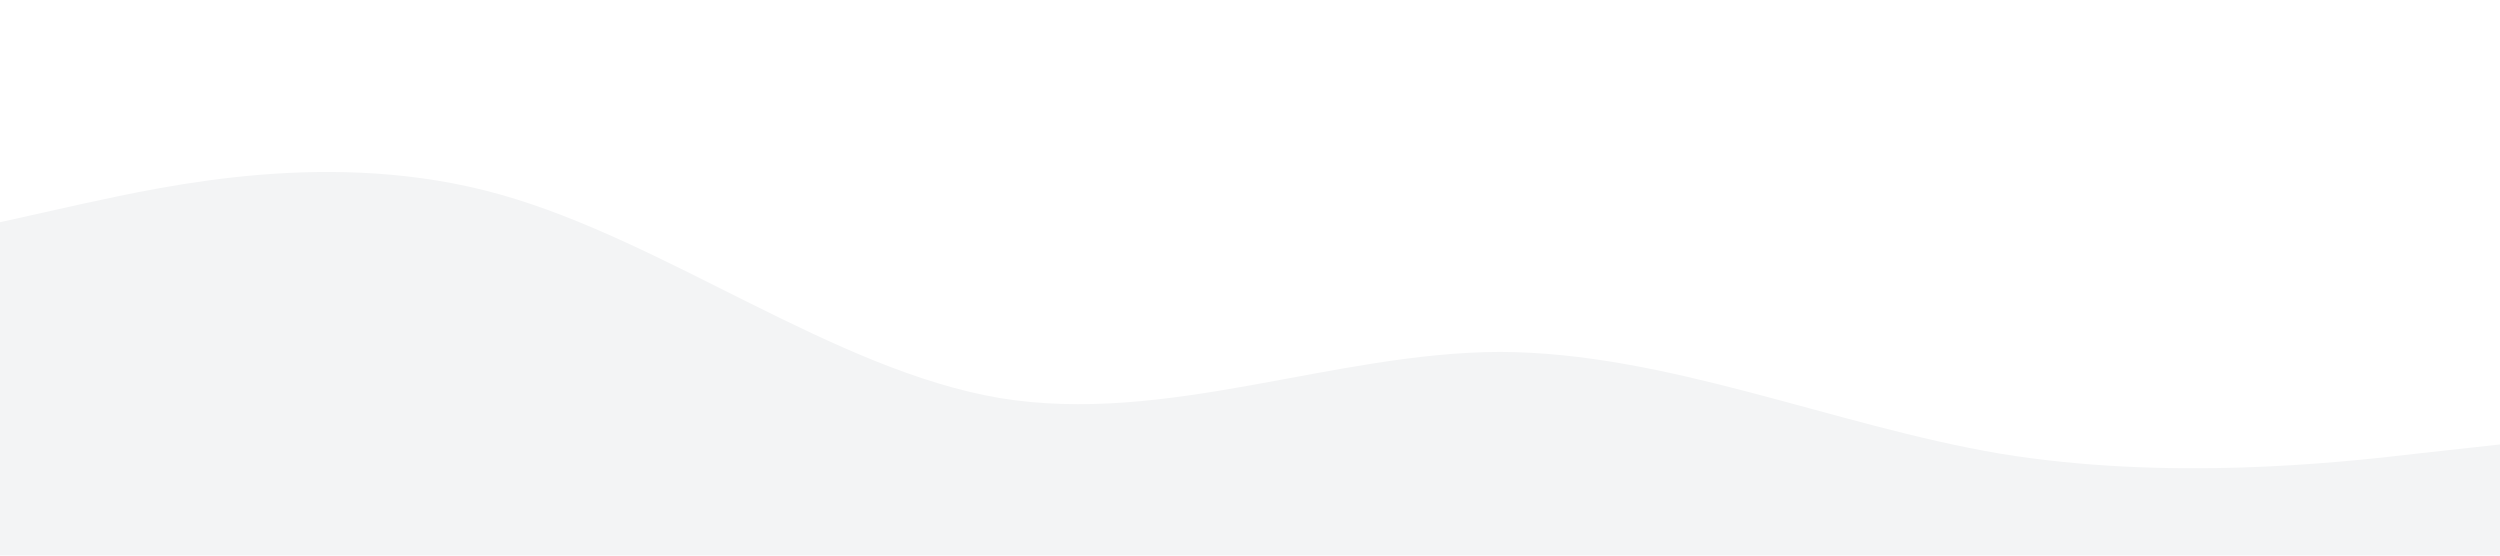
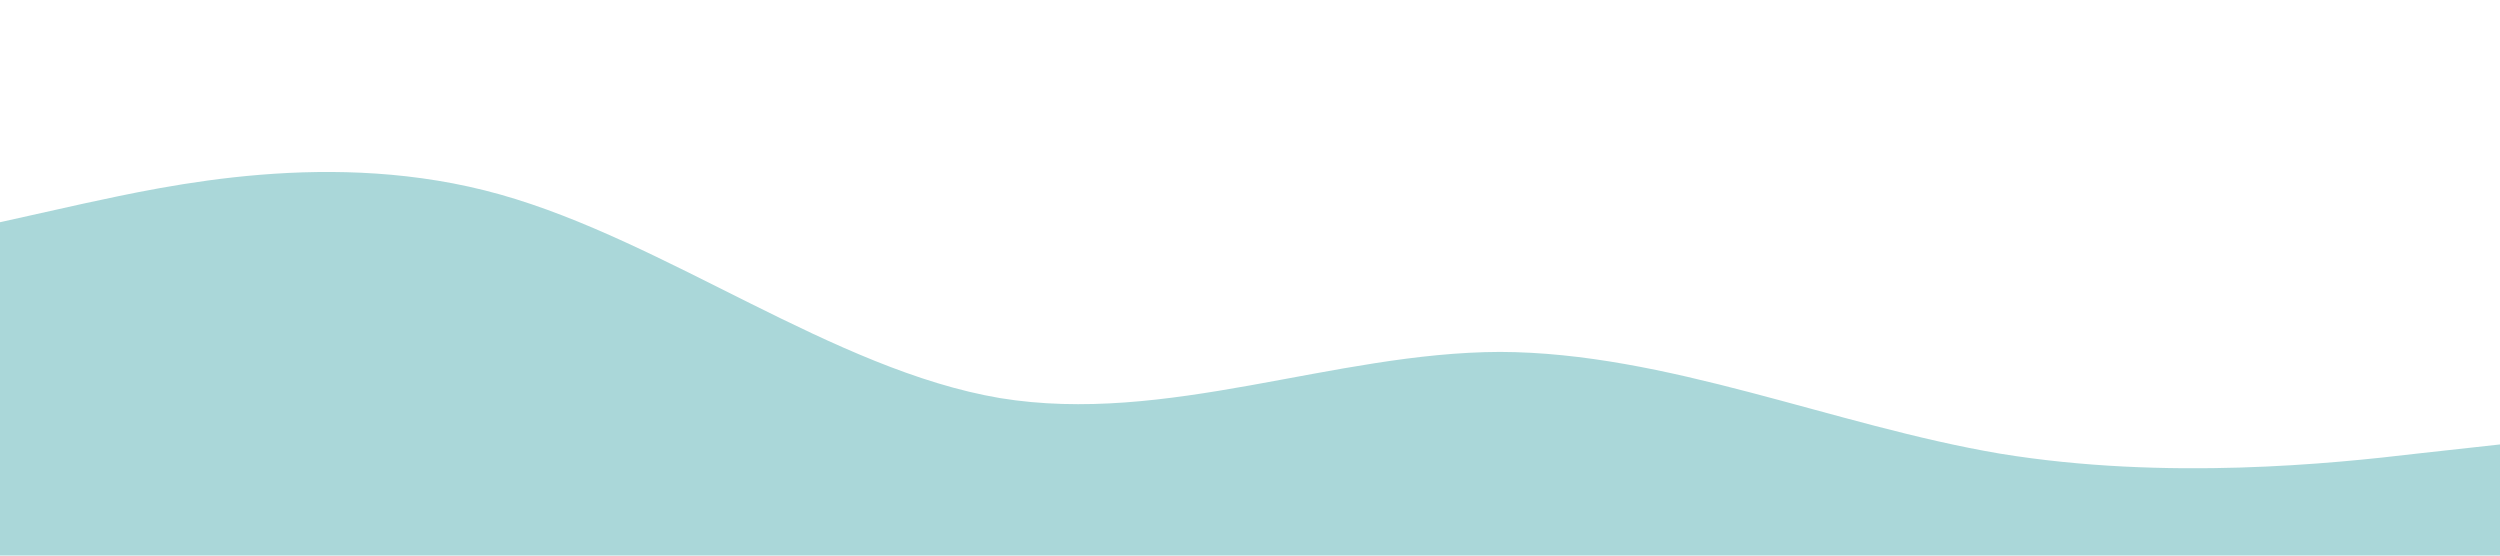
<svg xmlns="http://www.w3.org/2000/svg" viewBox="0 0 1440 320">
-   <path fill="#f3f4f5" fill-opacity="1" d="M0,128L48,117.3C96,107,192,85,288,112C384,139,480,213,576,229.3C672,245,768,203,864,202.7C960,203,1056,245,1152,261.3C1248,277,1344,267,1392,261.3L1440,256L1440,320L1392,320C1344,320,1248,320,1152,320C1056,320,960,320,864,320C768,320,672,320,576,320C480,320,384,320,288,320C192,320,96,320,48,320L0,320Z" />
+   <path fill="#AAD7D9" fill-opacity="1" d="M0,128L48,117.3C96,107,192,85,288,112C384,139,480,213,576,229.3C672,245,768,203,864,202.7C960,203,1056,245,1152,261.3C1248,277,1344,267,1392,261.3L1440,256L1440,320L1392,320C1344,320,1248,320,1152,320C1056,320,960,320,864,320C768,320,672,320,576,320C480,320,384,320,288,320C192,320,96,320,48,320L0,320Z" />
</svg>
